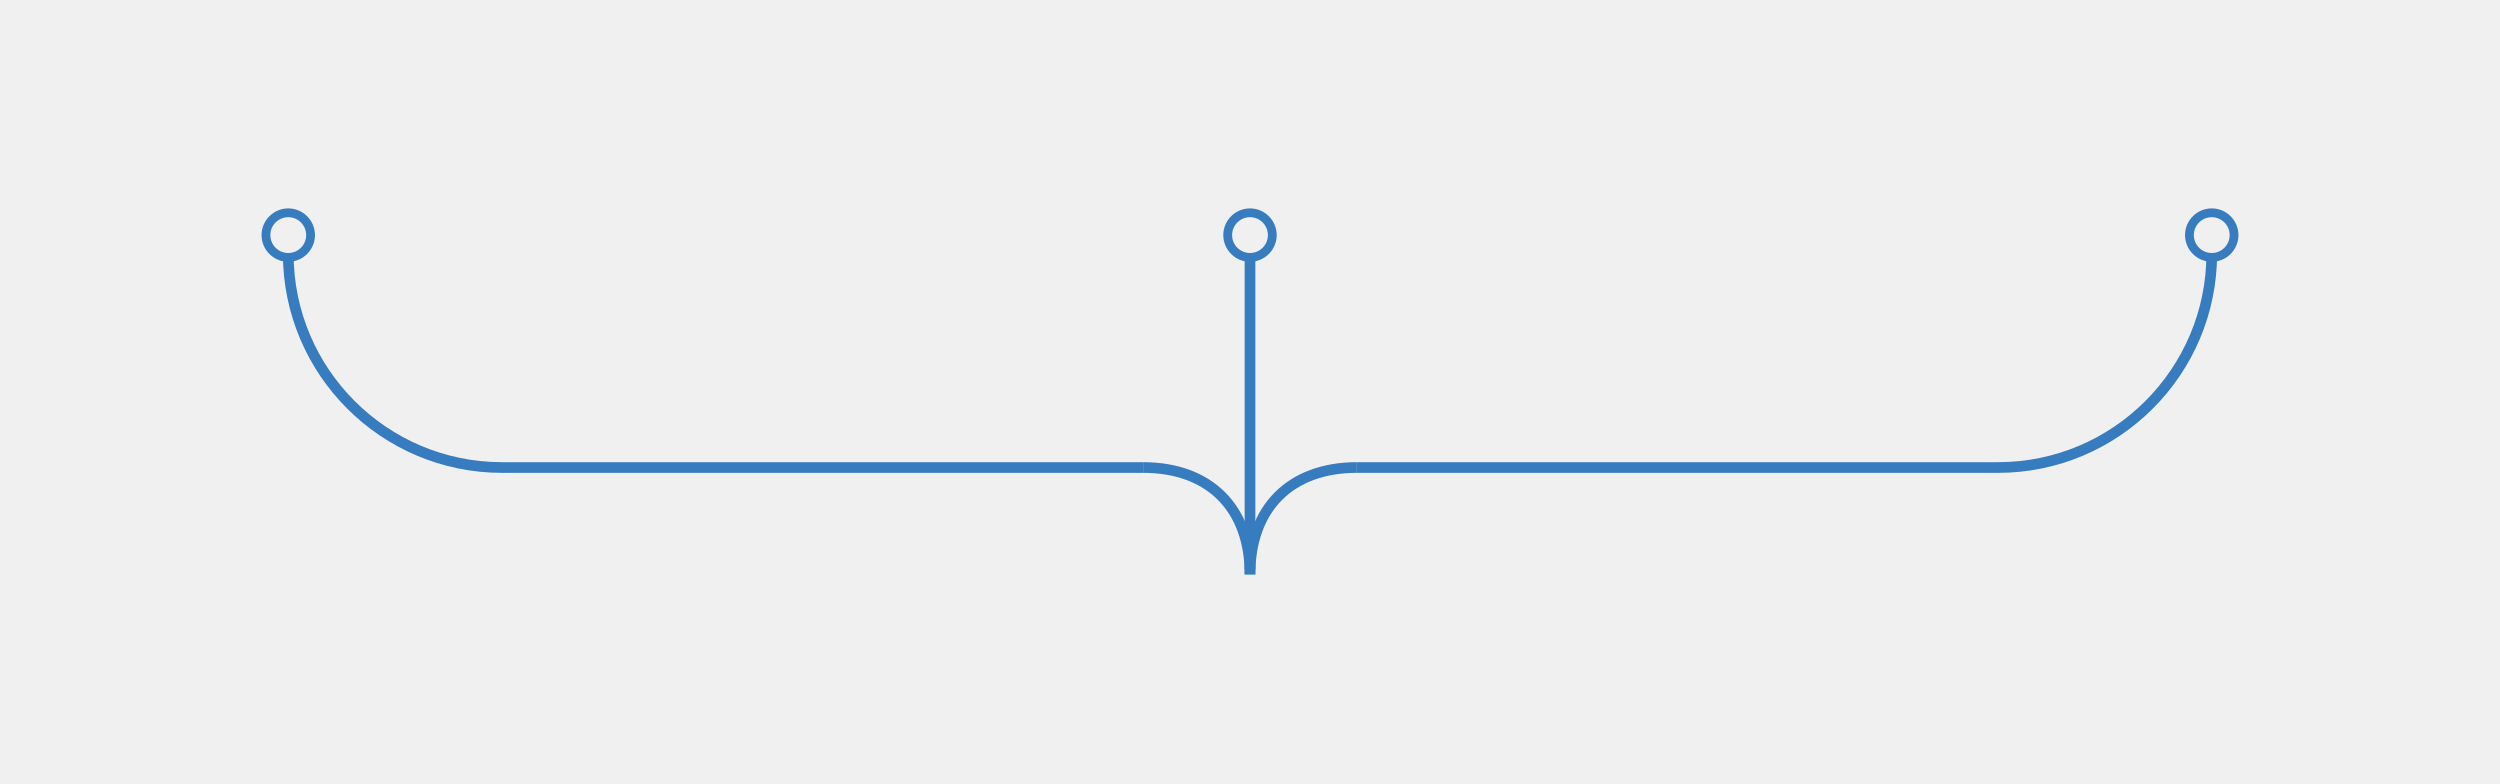
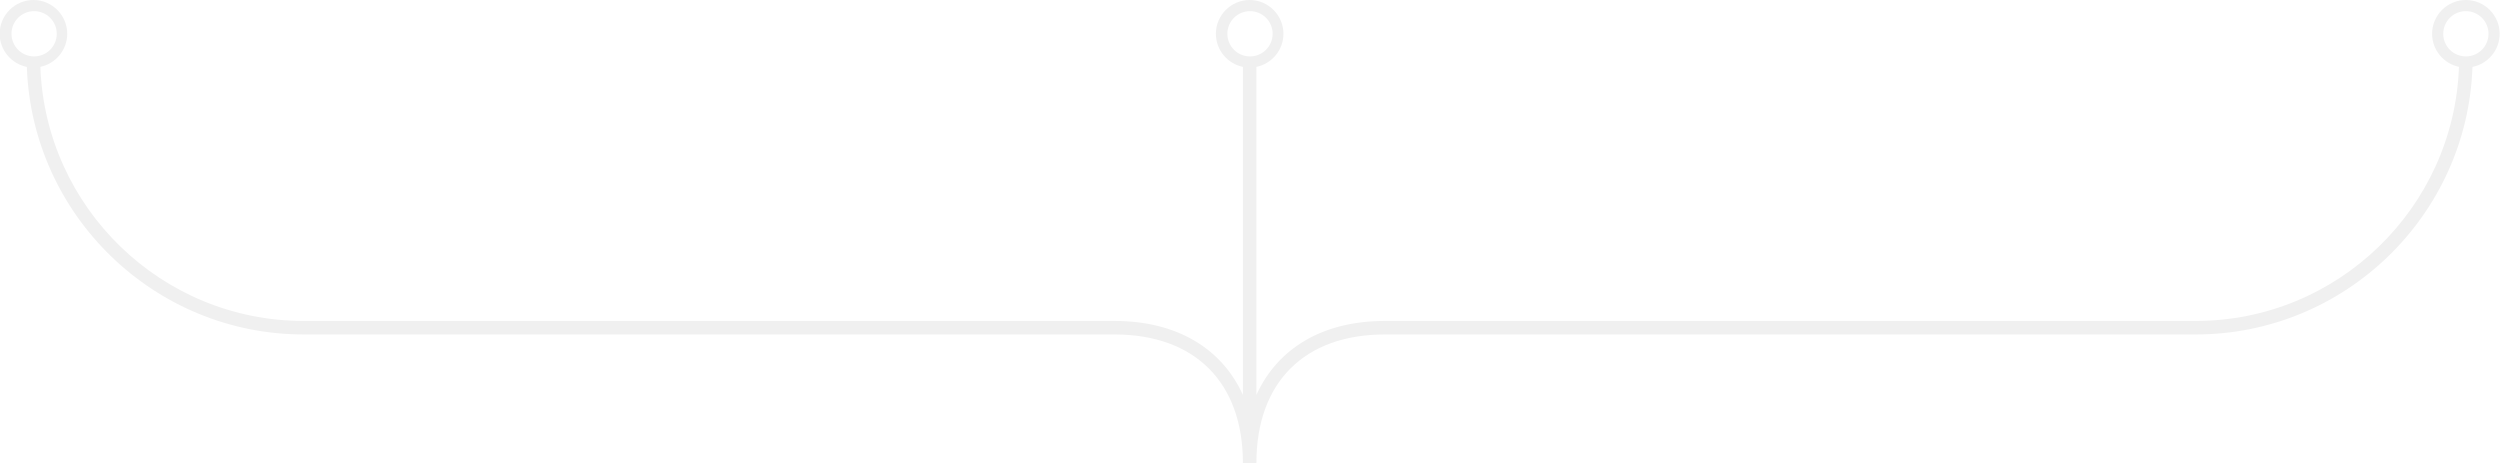
- <svg xmlns="http://www.w3.org/2000/svg" version="1.1" id="Layer_1" x="0px" y="0px" viewBox="0 0 935.8 293.1" enable-background="new 0 0 935.8 293.1" xml:space="preserve">
-   <g>
-     <rect x="465.9" y="96.2" fill="#387CC0" width="4" height="116.9" />
-     <path fill="#387CC0" d="M427.9,177h-240c-45.2,0-82-36.8-82-82h4c0,43,35,78,78,78h240V177z" />
-     <path fill="#387CC0" d="M747.9,177h-240v-4h240c43,0,78-35,78-78h4C829.9,140.2,793.1,177,747.9,177z" />
-     <path fill="#387CC0" d="M469.9,215h-4c0-25.9,16.1-42,42-42v4C484.1,177,469.9,191.2,469.9,215z" />
-     <path fill="#387CC0" d="M469.9,215h-4c0-23.8-14.2-38-38-38v-4C453.8,173,469.9,189.1,469.9,215z" />
-     <path fill="#387CC0" d="M117.9,88c0,5.5-4.5,10-10,10c-5.5,0-10-4.5-10-10c0-5.5,4.5-10,10-10C113.4,78,117.9,82.5,117.9,88z    M107.9,81.3c-3.7,0-6.7,3-6.7,6.7c0,3.7,3,6.7,6.7,6.7c3.7,0,6.7-3,6.7-6.7C114.6,84.3,111.6,81.3,107.9,81.3z" />
-     <path fill="#387CC0" d="M477.9,88c0,5.5-4.5,10-10,10c-5.5,0-10-4.5-10-10c0-5.5,4.5-10,10-10C473.4,78,477.9,82.5,477.9,88z    M467.9,81.3c-3.7,0-6.7,3-6.7,6.7c0,3.7,3,6.7,6.7,6.7c3.7,0,6.7-3,6.7-6.7C474.6,84.3,471.6,81.3,467.9,81.3z" />
-     <path fill="#387CC0" d="M837.9,88c0,5.5-4.5,10-10,10c-5.5,0-10-4.5-10-10c0-5.5,4.5-10,10-10C833.4,78,837.9,82.5,837.9,88z    M827.9,81.3c-3.7,0-6.7,3-6.7,6.7c0,3.7,3,6.7,6.7,6.7c3.7,0,6.7-3,6.7-6.7C834.6,84.3,831.6,81.3,827.9,81.3z" />
+ <svg xmlns="http://www.w3.org/2000/svg" width="740px" height="137px" viewBox="0 0 740 137" version="1.1">
+   <g id="Page-1" stroke="none" stroke-width="1" fill="none" fill-rule="evenodd">
+     <path d="M727.851,19.787 C726.377,61.502 691.967,95 649.9,95 L409.9,95 L409.9,99 L649.9,99 C694.161,99 730.367,63.714 731.853,19.807 C736.426,18.893 739.9,14.832 739.9,10 C739.9,4.5 735.4,0 729.9,0 C724.4,0 719.9,4.5 719.9,10 C719.9,14.798 723.325,18.835 727.851,19.787 L727.851,19.787 Z M371.9,19.798 L371.9,116.89 C378.193,103.037 391.6,95 409.9,95 L409.9,99 C386.1,99 371.9,113.2 371.9,137 L371.9,137 L371.9,147 L367.9,147 L367.9,137 C367.9,113.2 353.7,99 329.9,99 L329.9,95 C348.2,95 361.607,103.037 367.9,116.89 L367.9,19.798 C363.35,18.865 359.9,14.816 359.9,10 C359.9,4.5 364.4,0 369.9,0 C375.4,0 379.9,4.5 379.9,10 C379.9,14.816 376.45,18.865 371.9,19.798 L371.9,19.798 Z M7.947,19.807 C9.433,63.714 45.639,99 89.9,99 L329.9,99 L329.9,95 L89.9,95 C47.833,95 13.423,61.502 11.949,19.787 C16.475,18.835 19.9,14.798 19.9,10 C19.9,4.5 15.4,0 9.9,0 C4.4,0 -0.1,4.5 -0.1,10 C-0.1,14.832 3.374,18.893 7.947,19.807 L7.947,19.807 Z M-10,-10 L-10,147 L750,147 L750,-10 L-10,-10 Z M729.9,3.3 C726.2,3.3 723.2,6.3 723.2,10 C723.2,13.7 726.2,16.7 729.9,16.7 C733.6,16.7 736.6,13.7 736.6,10 C736.6,6.3 733.6,3.3 729.9,3.3 Z M370,3.3 C366.3,3.3 363.3,6.3 363.3,10 C363.3,13.7 366.3,16.7 370,16.7 C373.7,16.7 376.7,13.7 376.7,10 C376.7,6.3 373.7,3.3 370,3.3 Z M10.1,3.3 C6.4,3.3 3.4,6.3 3.4,10 C3.4,13.7 6.4,16.7 10.1,16.7 C13.8,16.7 16.8,13.7 16.8,10 C16.8,6.3 13.8,3.3 10.1,3.3 Z" id="Rectangle-3" fill="#FFFFFF" />
  </g>
</svg>
